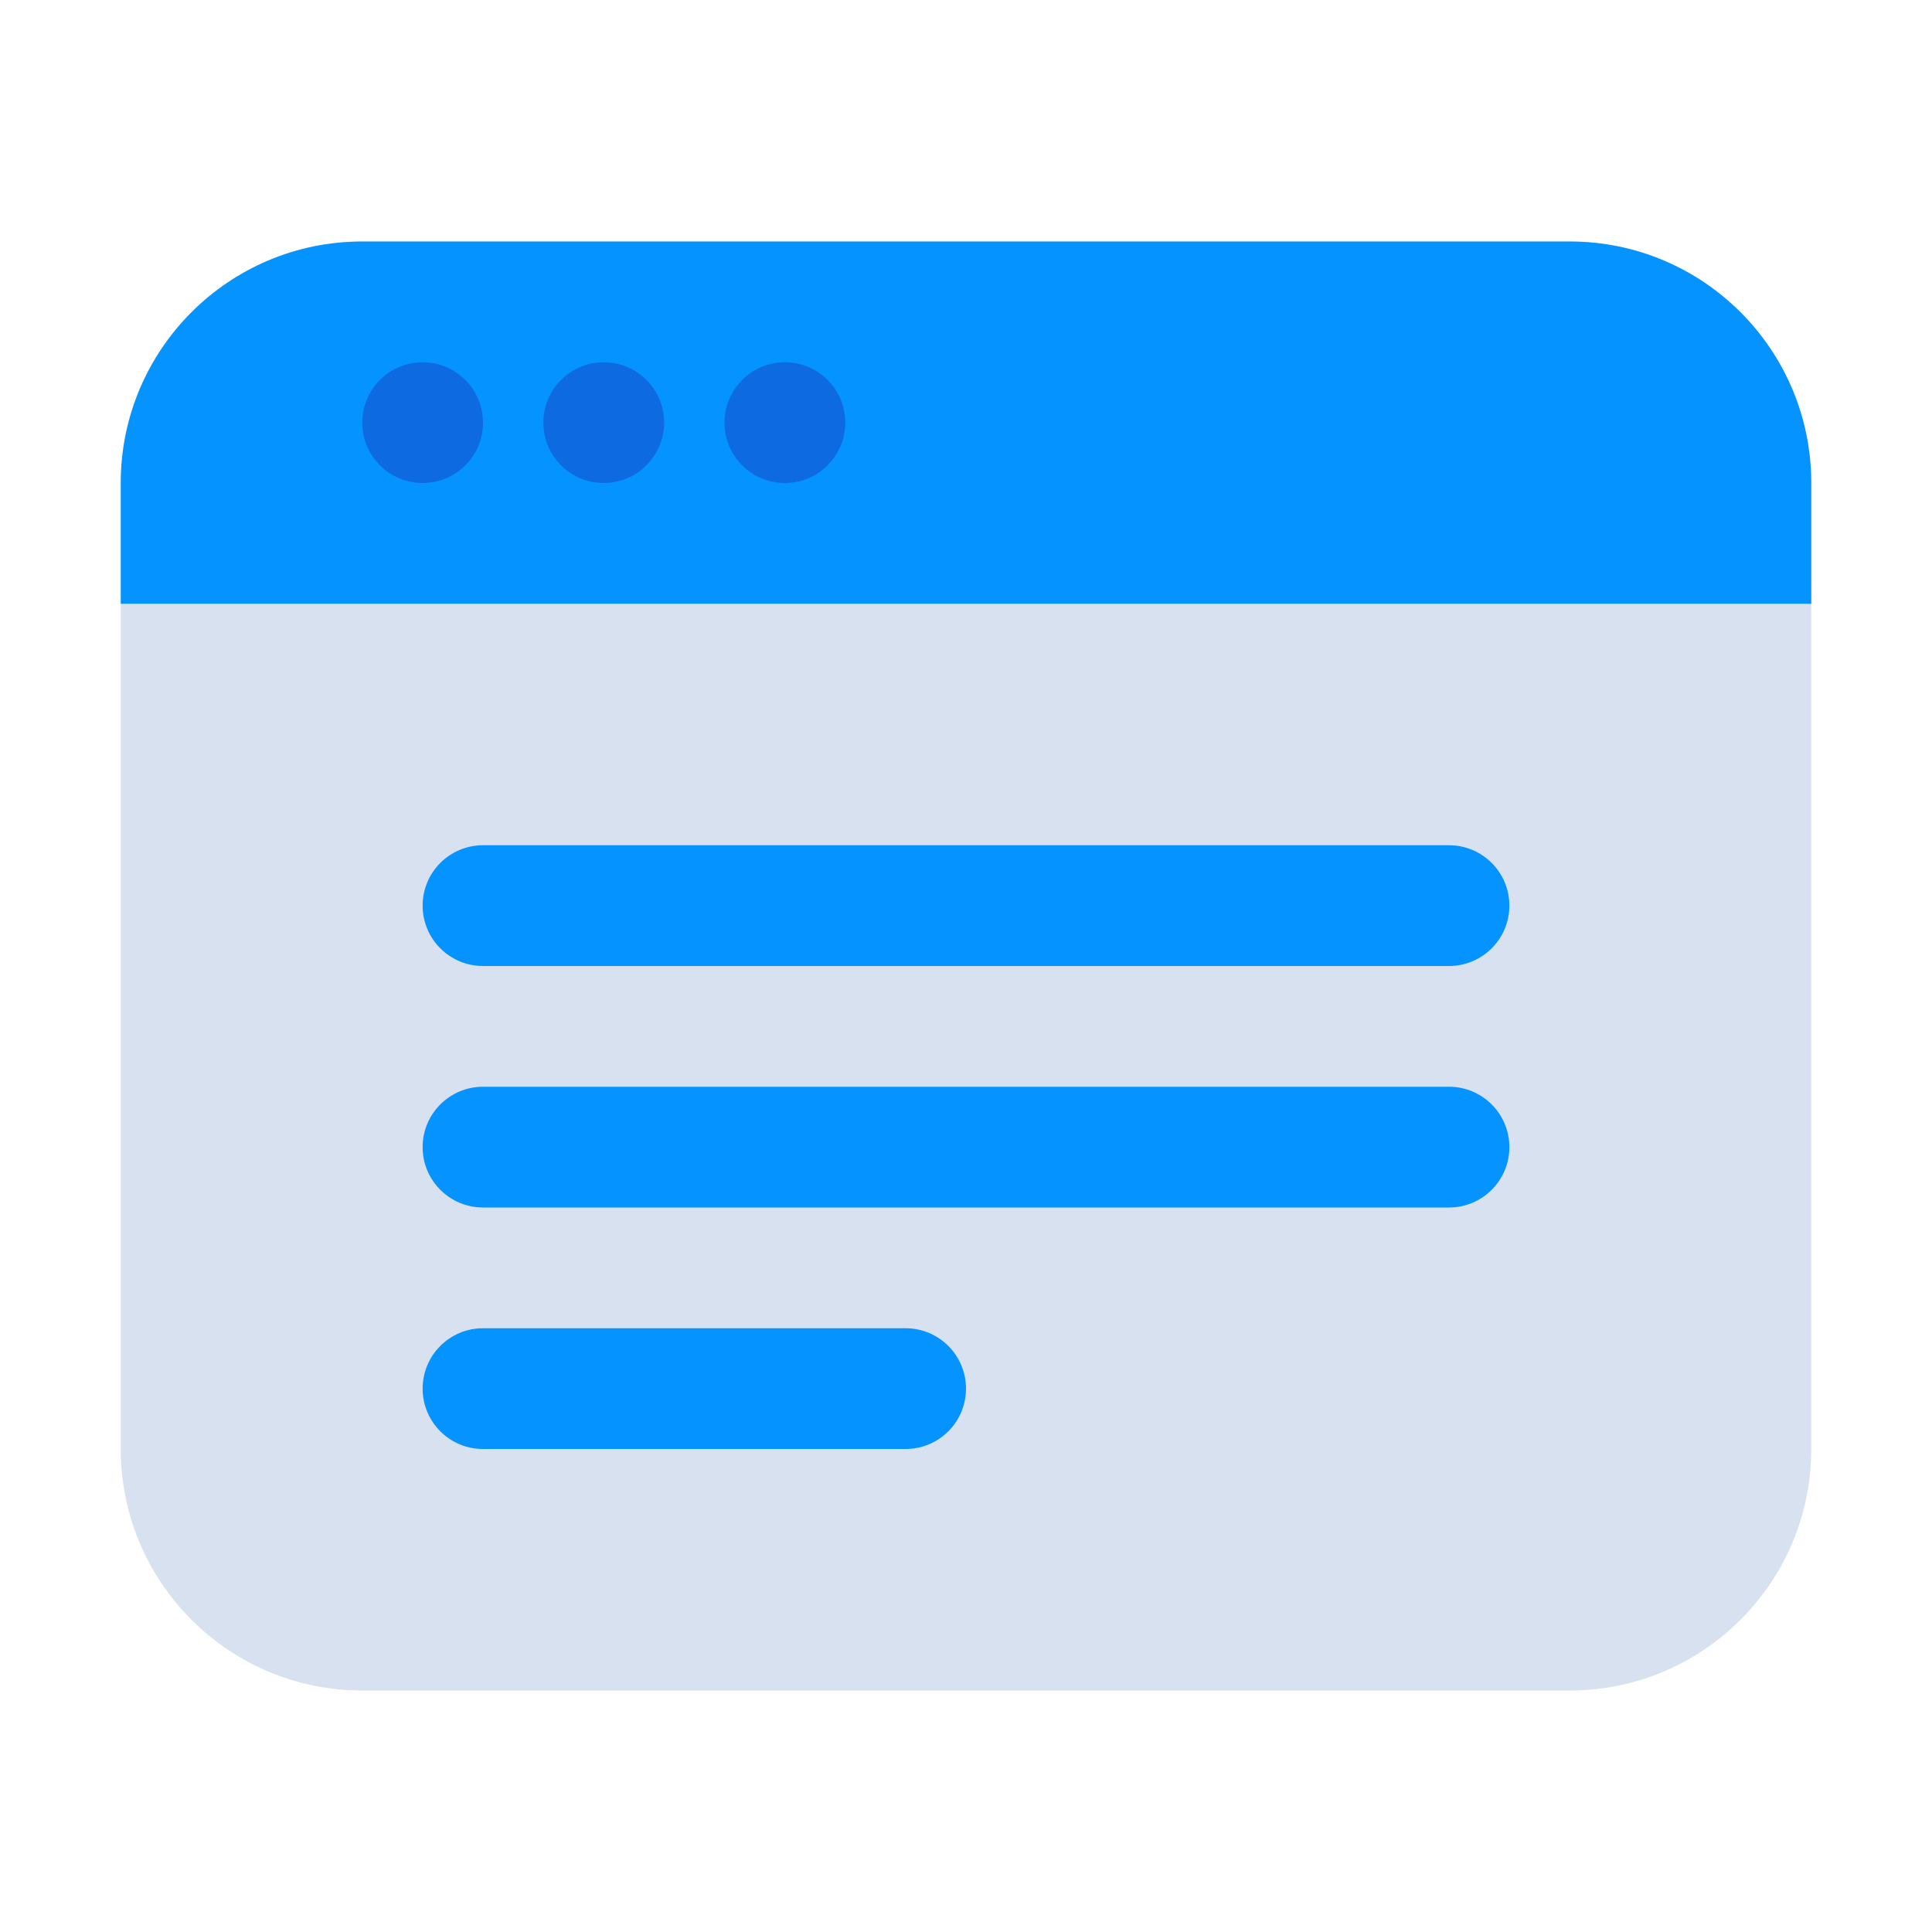
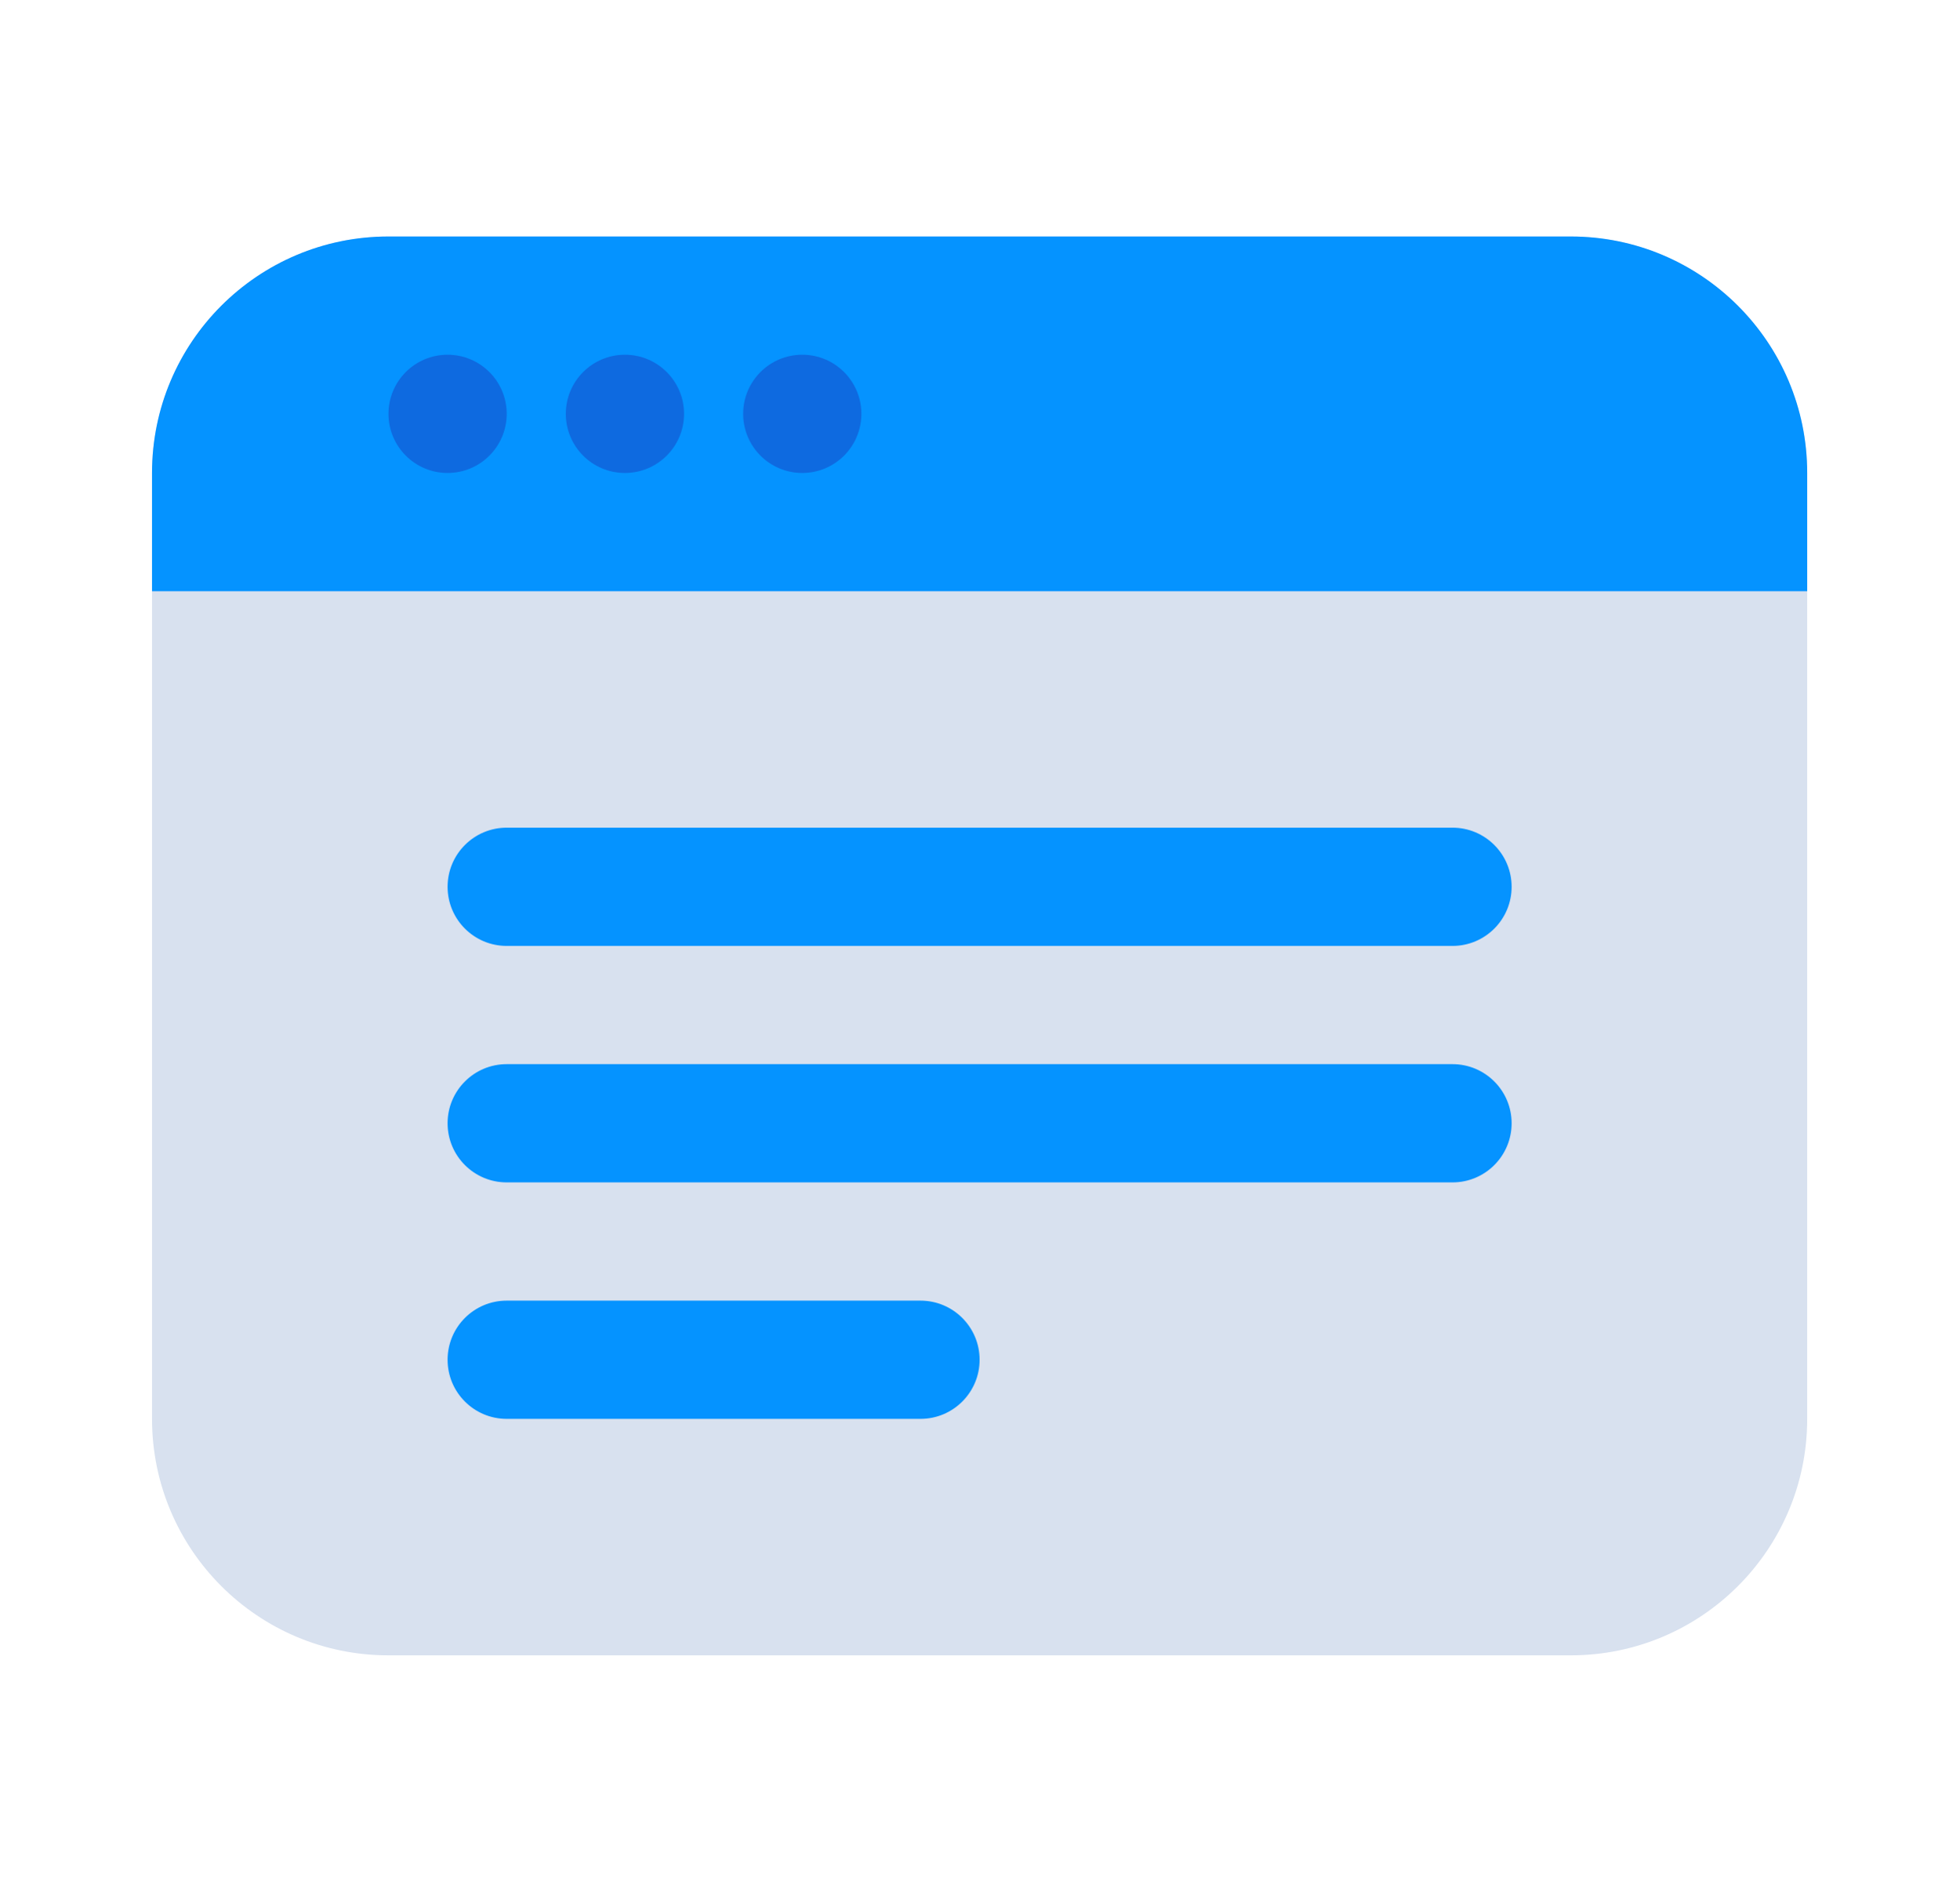
- <svg xmlns="http://www.w3.org/2000/svg" viewBox="0 0 32 32">
+ <svg xmlns="http://www.w3.org/2000/svg" viewBox="0 0 32 32" width="290" height="280">
  <defs>
    <style>.cls-1{fill:#d8e1ef;}.cls-2{fill:#0593ff;}.cls-3{fill:#0e6ae0;}</style>
  </defs>
  <g id="Browser">
    <rect class="cls-1" height="24" rx="4" ry="4" width="28" x="2" y="4" />
    <path class="cls-2" d="M30,8v2H2V8A4,4,0,0,1,6,4H26A4,4,0,0,1,30,8Z" />
    <path class="cls-2" d="M24,16H8a1,1,0,0,1,0-2H24a1,1,0,0,1,0,2Z" />
    <path class="cls-2" d="M24,20H8a1,1,0,0,1,0-2H24a1,1,0,0,1,0,2Z" />
    <path class="cls-2" d="M15,24H8a1,1,0,0,1,0-2h7a1,1,0,0,1,0,2Z" />
    <circle class="cls-3" cx="13" cy="7" r="1" />
    <circle class="cls-3" cx="10" cy="7" r="1" />
    <circle class="cls-3" cx="7" cy="7" r="1" />
  </g>
</svg>
